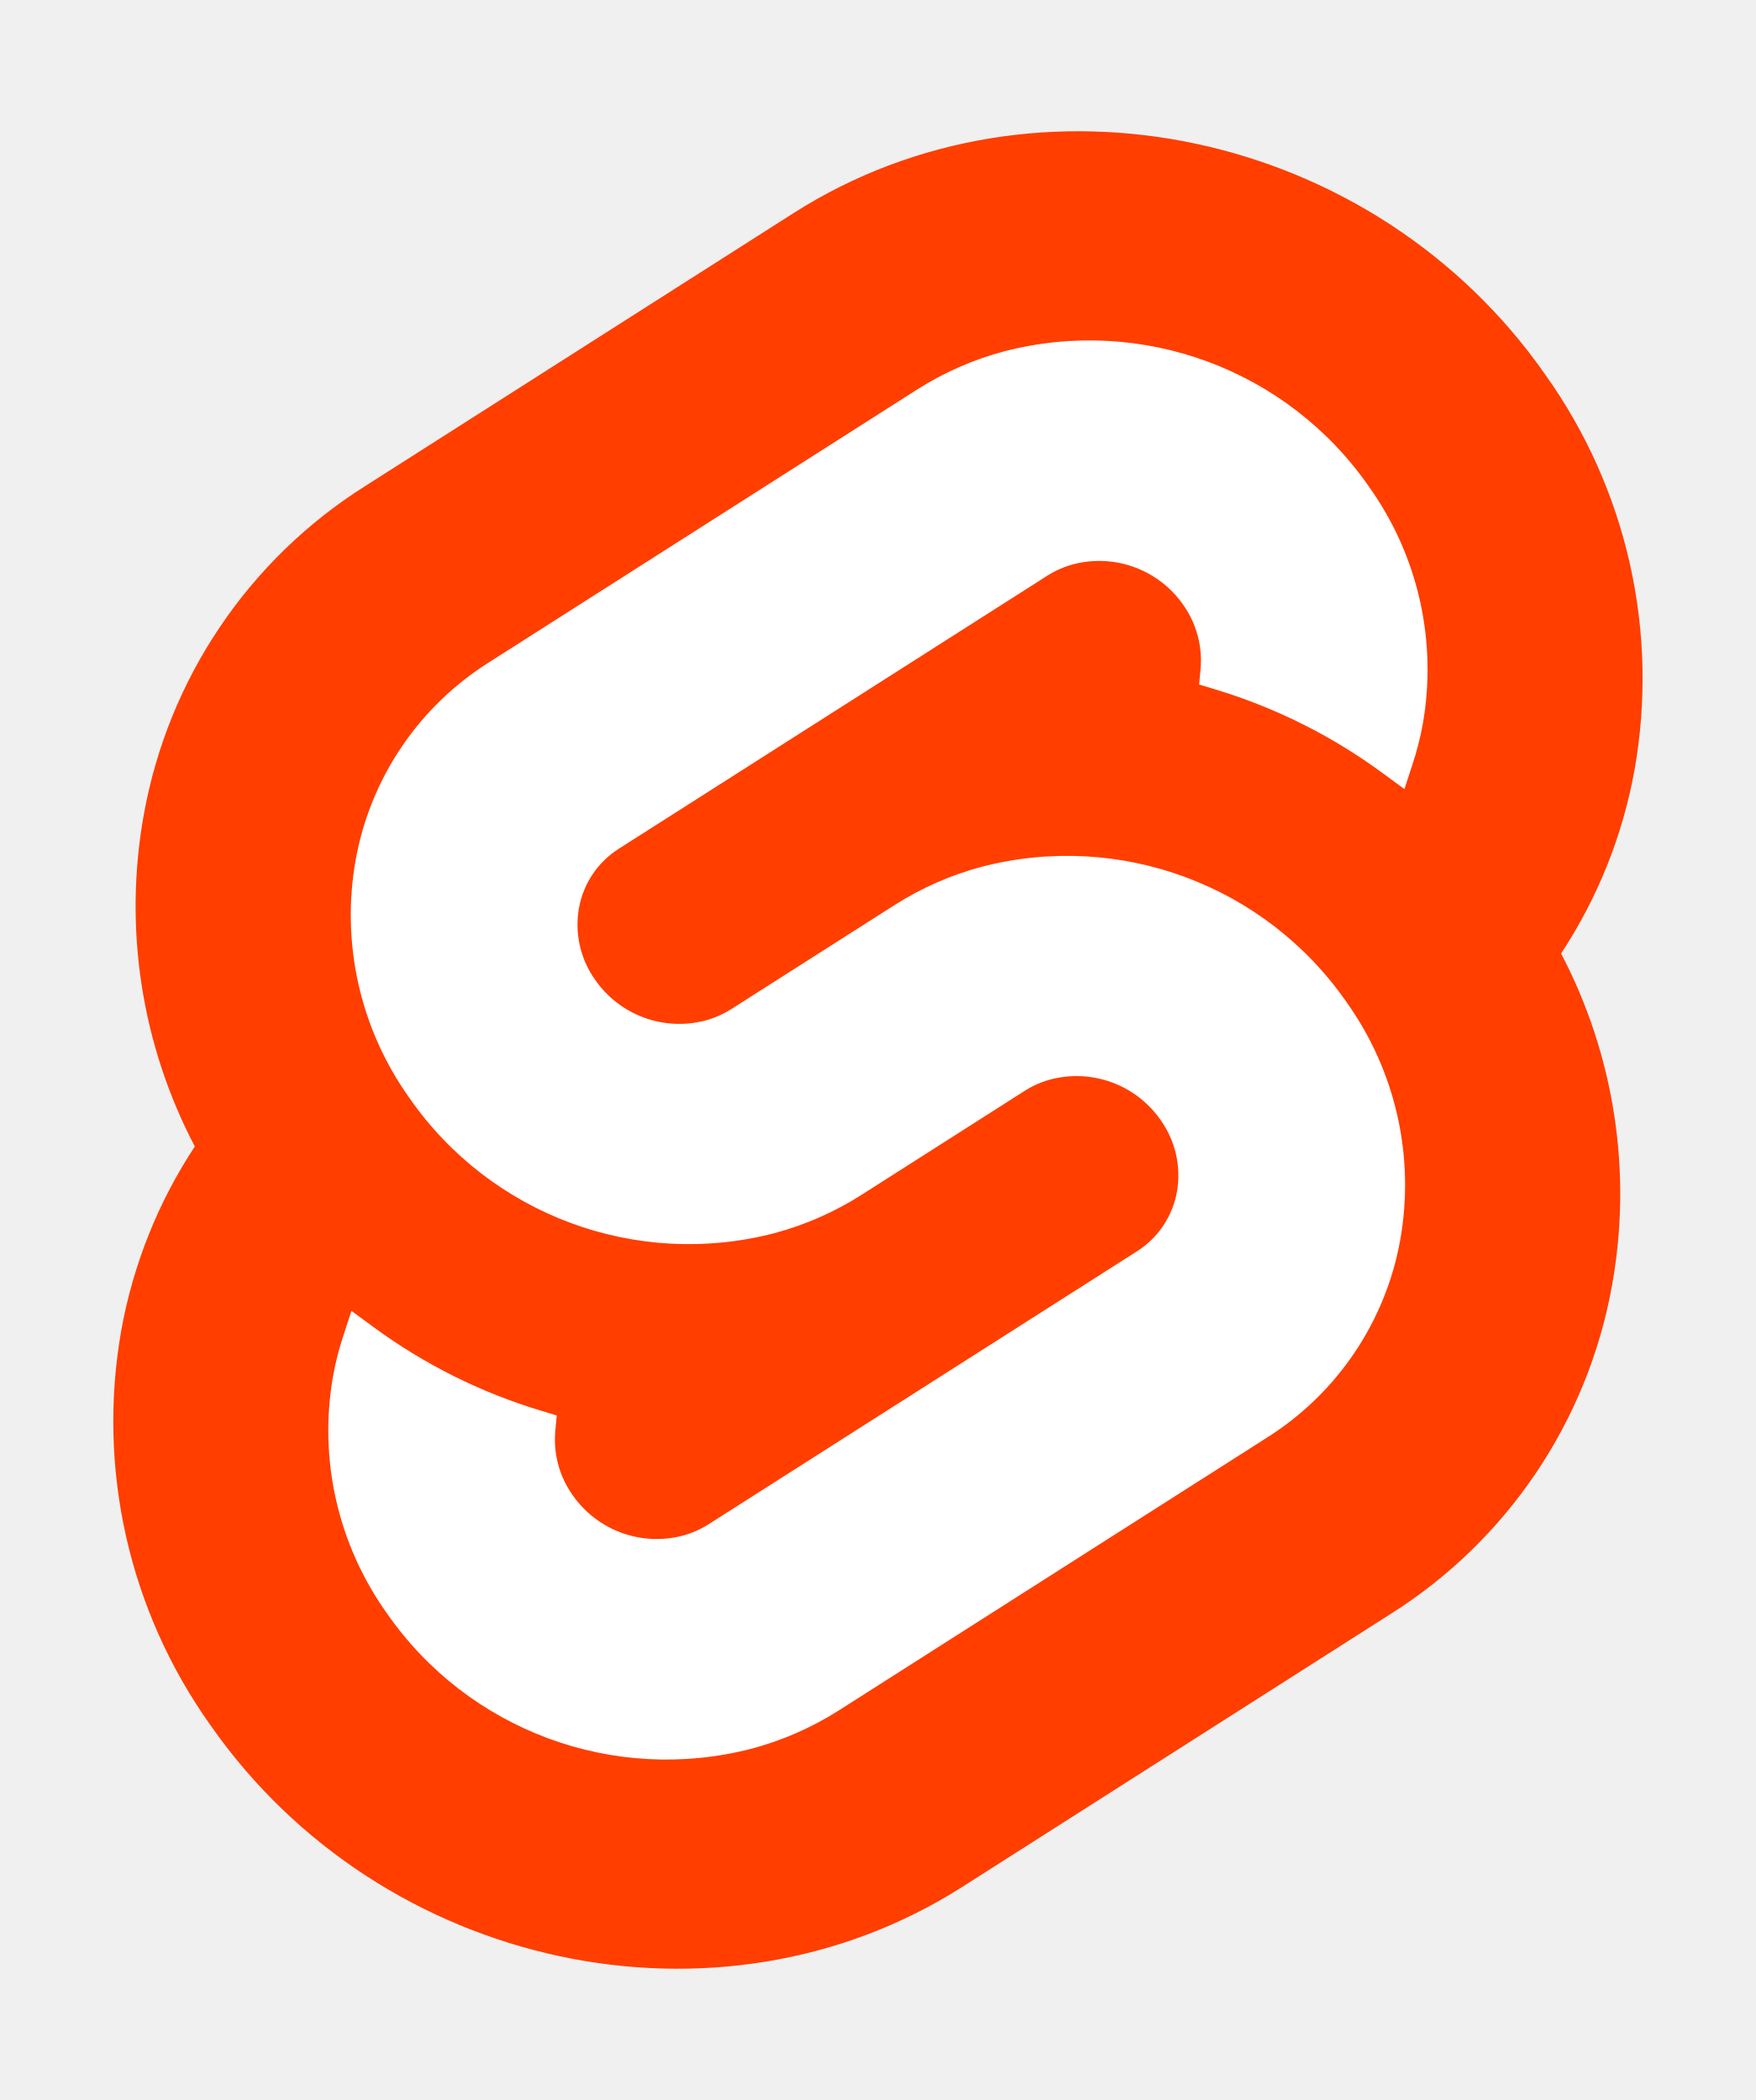
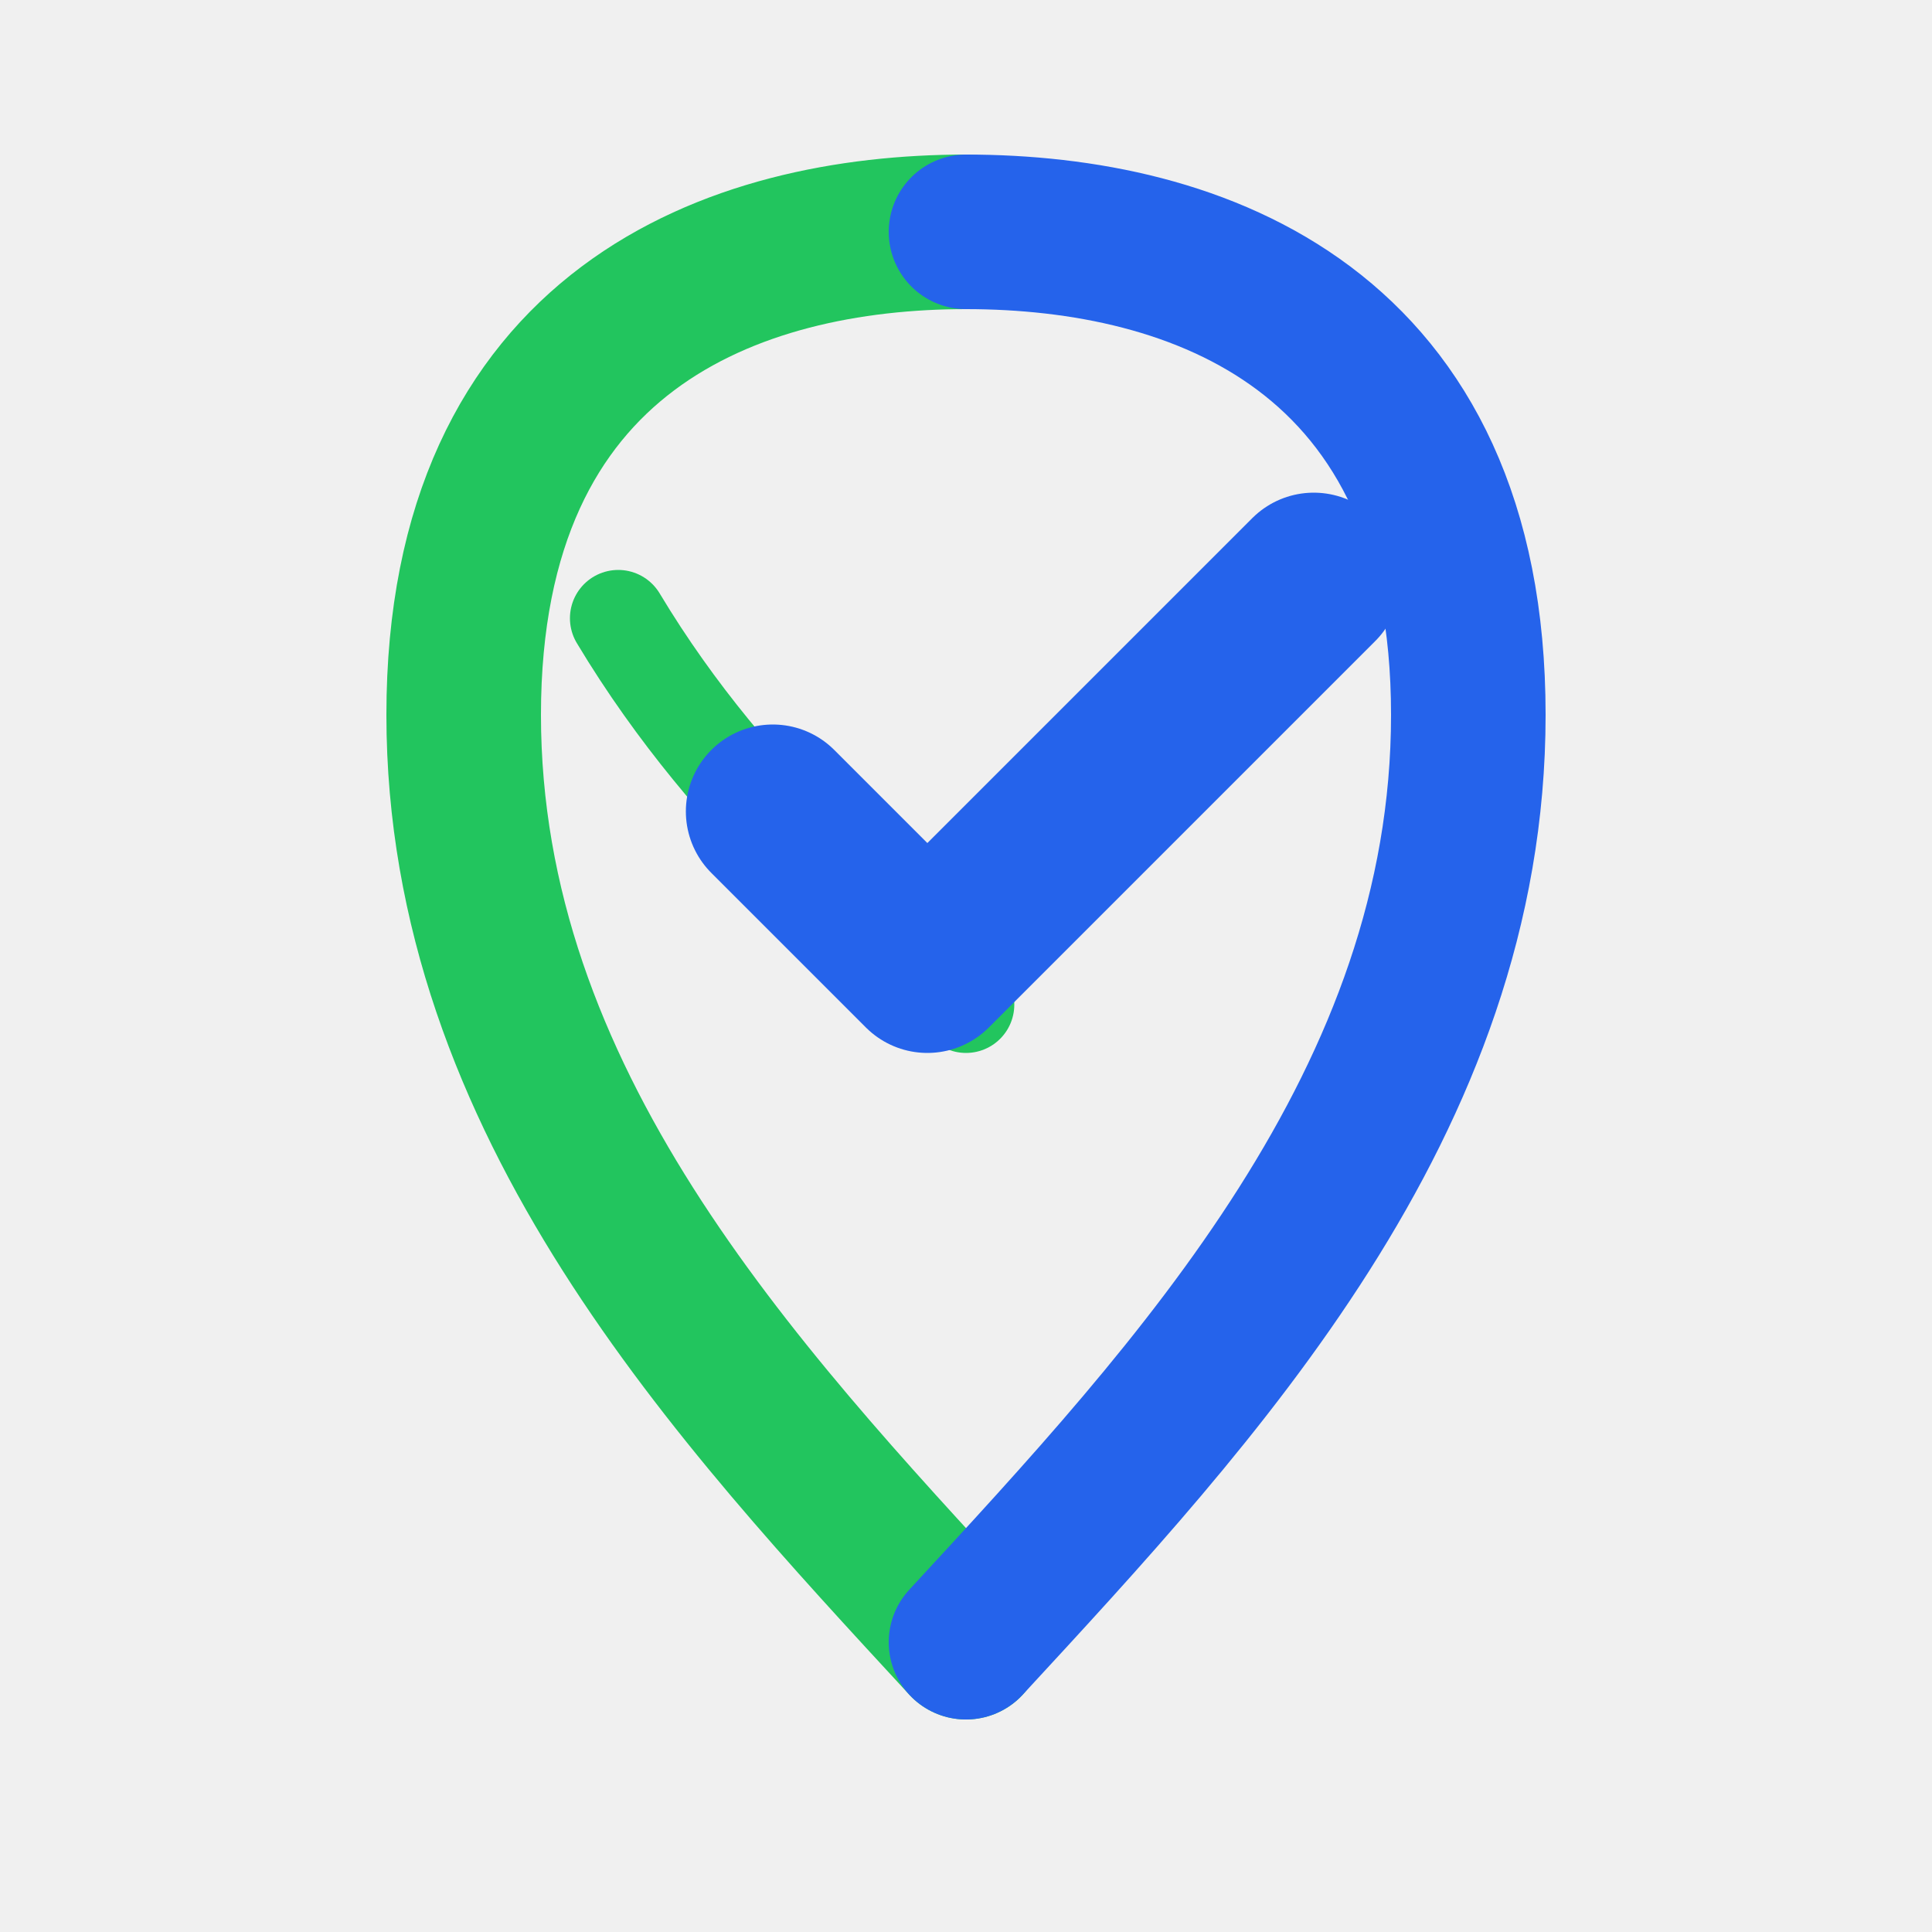
- <svg xmlns="http://www.w3.org/2000/svg" width="107" height="128" viewBox="0 0 107 128">
-   <path d="M94.157 22.819c-10.4-14.885-30.94-19.297-45.792-9.835L22.282 29.608A29.92 29.92 0 0 0 8.764 49.65a31.5 31.5 0 0 0 3.108 20.231 30 30 0 0 0-4.477 11.183 31.9 31.9 0 0 0 5.448 24.116c10.402 14.887 30.942 19.297 45.791 9.835l26.083-16.624A29.92 29.92 0 0 0 98.235 78.35a31.53 31.53 0 0 0-3.105-20.232 30 30 0 0 0 4.474-11.182 31.88 31.88 0 0 0-5.447-24.116" style="fill:#ff3e00" />
-   <path d="M45.817 106.582a20.72 20.72 0 0 1-22.237-8.243 19.17 19.17 0 0 1-3.277-14.503 18 18 0 0 1 .624-2.435l.49-1.498 1.337.981a33.6 33.6 0 0 0 10.203 5.098l.97.294-.09.968a5.85 5.85 0 0 0 1.052 3.878 6.24 6.24 0 0 0 6.695 2.485 5.8 5.8 0 0 0 1.603-.704L69.27 76.28a5.43 5.43 0 0 0 2.45-3.631 5.8 5.8 0 0 0-.987-4.371 6.24 6.24 0 0 0-6.698-2.487 5.7 5.7 0 0 0-1.6.704l-9.953 6.345a19 19 0 0 1-5.296 2.326 20.72 20.72 0 0 1-22.237-8.243 19.17 19.17 0 0 1-3.277-14.502 17.99 17.99 0 0 1 8.13-12.052l26.081-16.623a19 19 0 0 1 5.3-2.329 20.72 20.72 0 0 1 22.237 8.243 19.17 19.17 0 0 1 3.277 14.503 18 18 0 0 1-.624 2.435l-.49 1.498-1.337-.98a33.6 33.6 0 0 0-10.203-5.1l-.97-.294.09-.968a5.86 5.86 0 0 0-1.052-3.878 6.24 6.24 0 0 0-6.696-2.485 5.8 5.8 0 0 0-1.602.704L37.73 51.72a5.42 5.42 0 0 0-2.449 3.63 5.79 5.79 0 0 0 .986 4.372 6.24 6.24 0 0 0 6.698 2.486 5.8 5.8 0 0 0 1.602-.704l9.952-6.342a19 19 0 0 1 5.295-2.328 20.72 20.72 0 0 1 22.237 8.242 19.17 19.17 0 0 1 3.277 14.503 18 18 0 0 1-8.13 12.053l-26.081 16.622a19 19 0 0 1-5.3 2.328" style="fill:#fff" />
+ <svg xmlns="http://www.w3.org/2000/svg" viewBox="0 0 100 100" width="100%" height="100%">
+   <path d="M 50,85 C 38,72 24,57 24,37 C 24,17 38,12 50,12" fill="none" stroke="#22c55e" stroke-width="8" stroke-linecap="round" stroke-linejoin="round" />
+   <path d="M 32,32 C 38,42 46,48 50,52" fill="none" stroke="#22c55e" stroke-width="5" stroke-linecap="round" stroke-linejoin="round" />
+   <path d="M 50,85 C 62,72 76,57 76,37 C 76,17 62,12 50,12" fill="none" stroke="#2563eb" stroke-width="8" stroke-linecap="round" stroke-linejoin="round" />
+   <path d="M 40,42 L 48,50 L 68,30" fill="none" stroke="#2563eb" stroke-width="9" stroke-linecap="round" stroke-linejoin="round" />
</svg>
